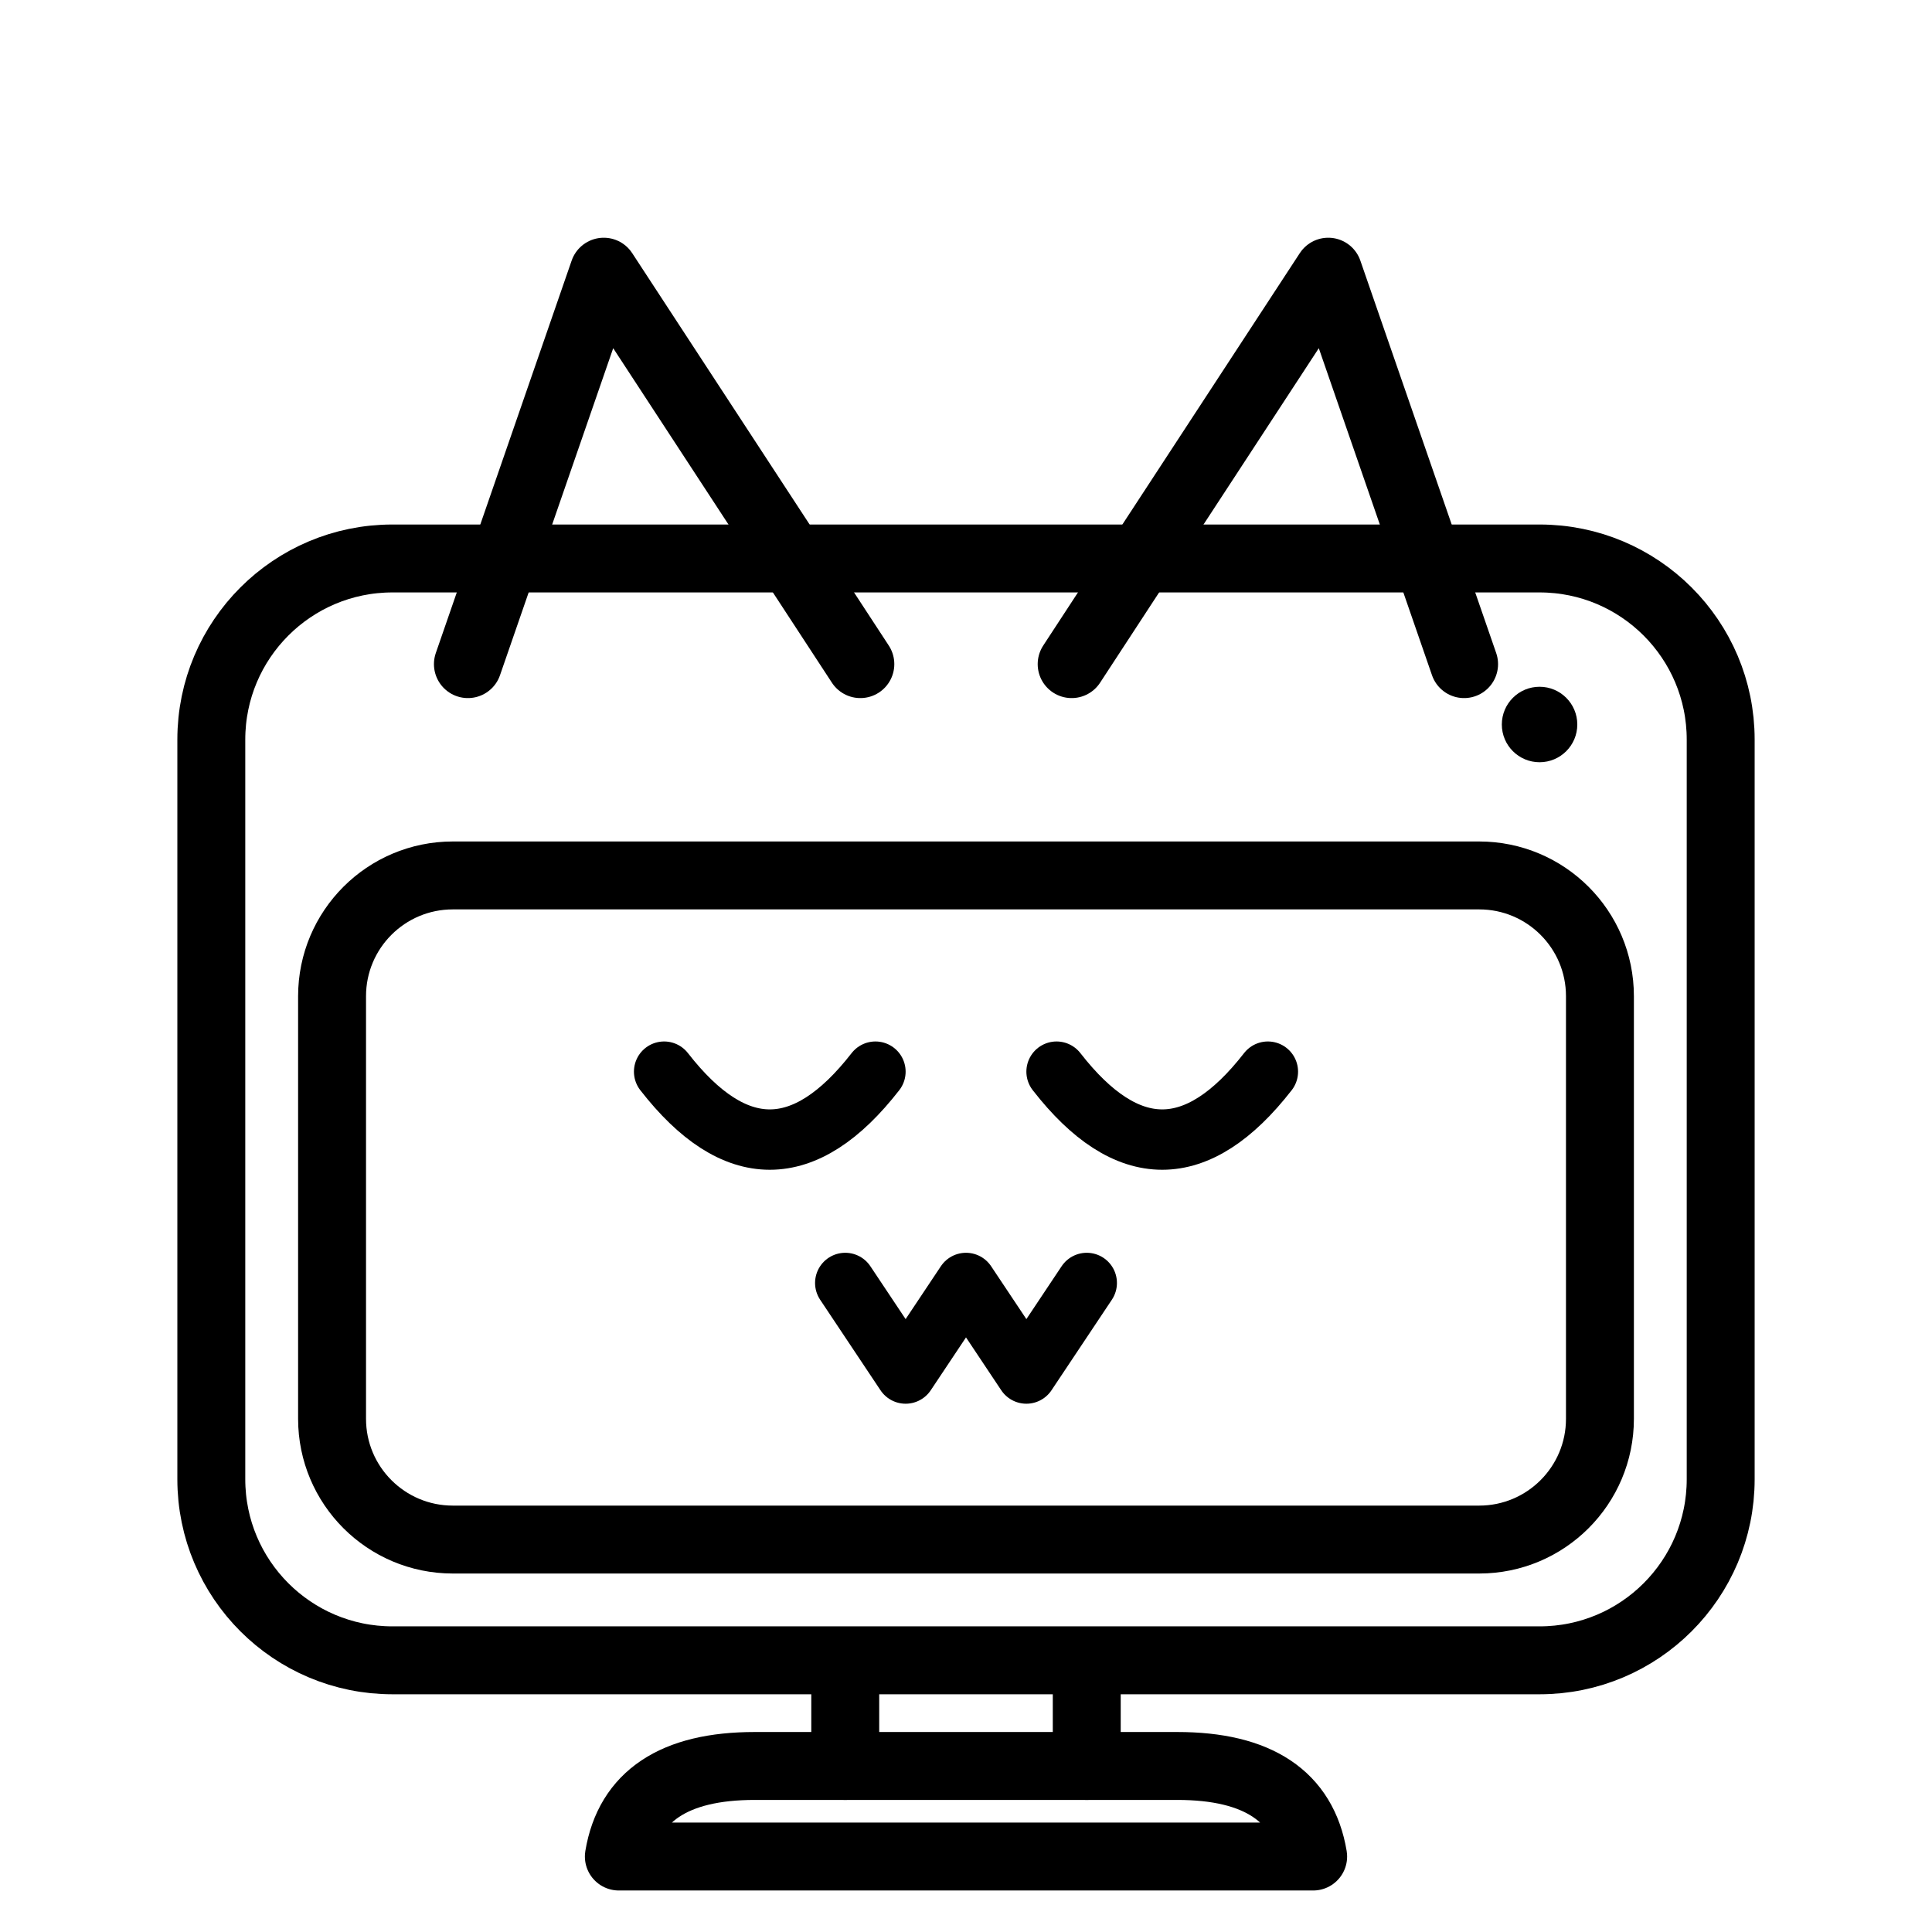
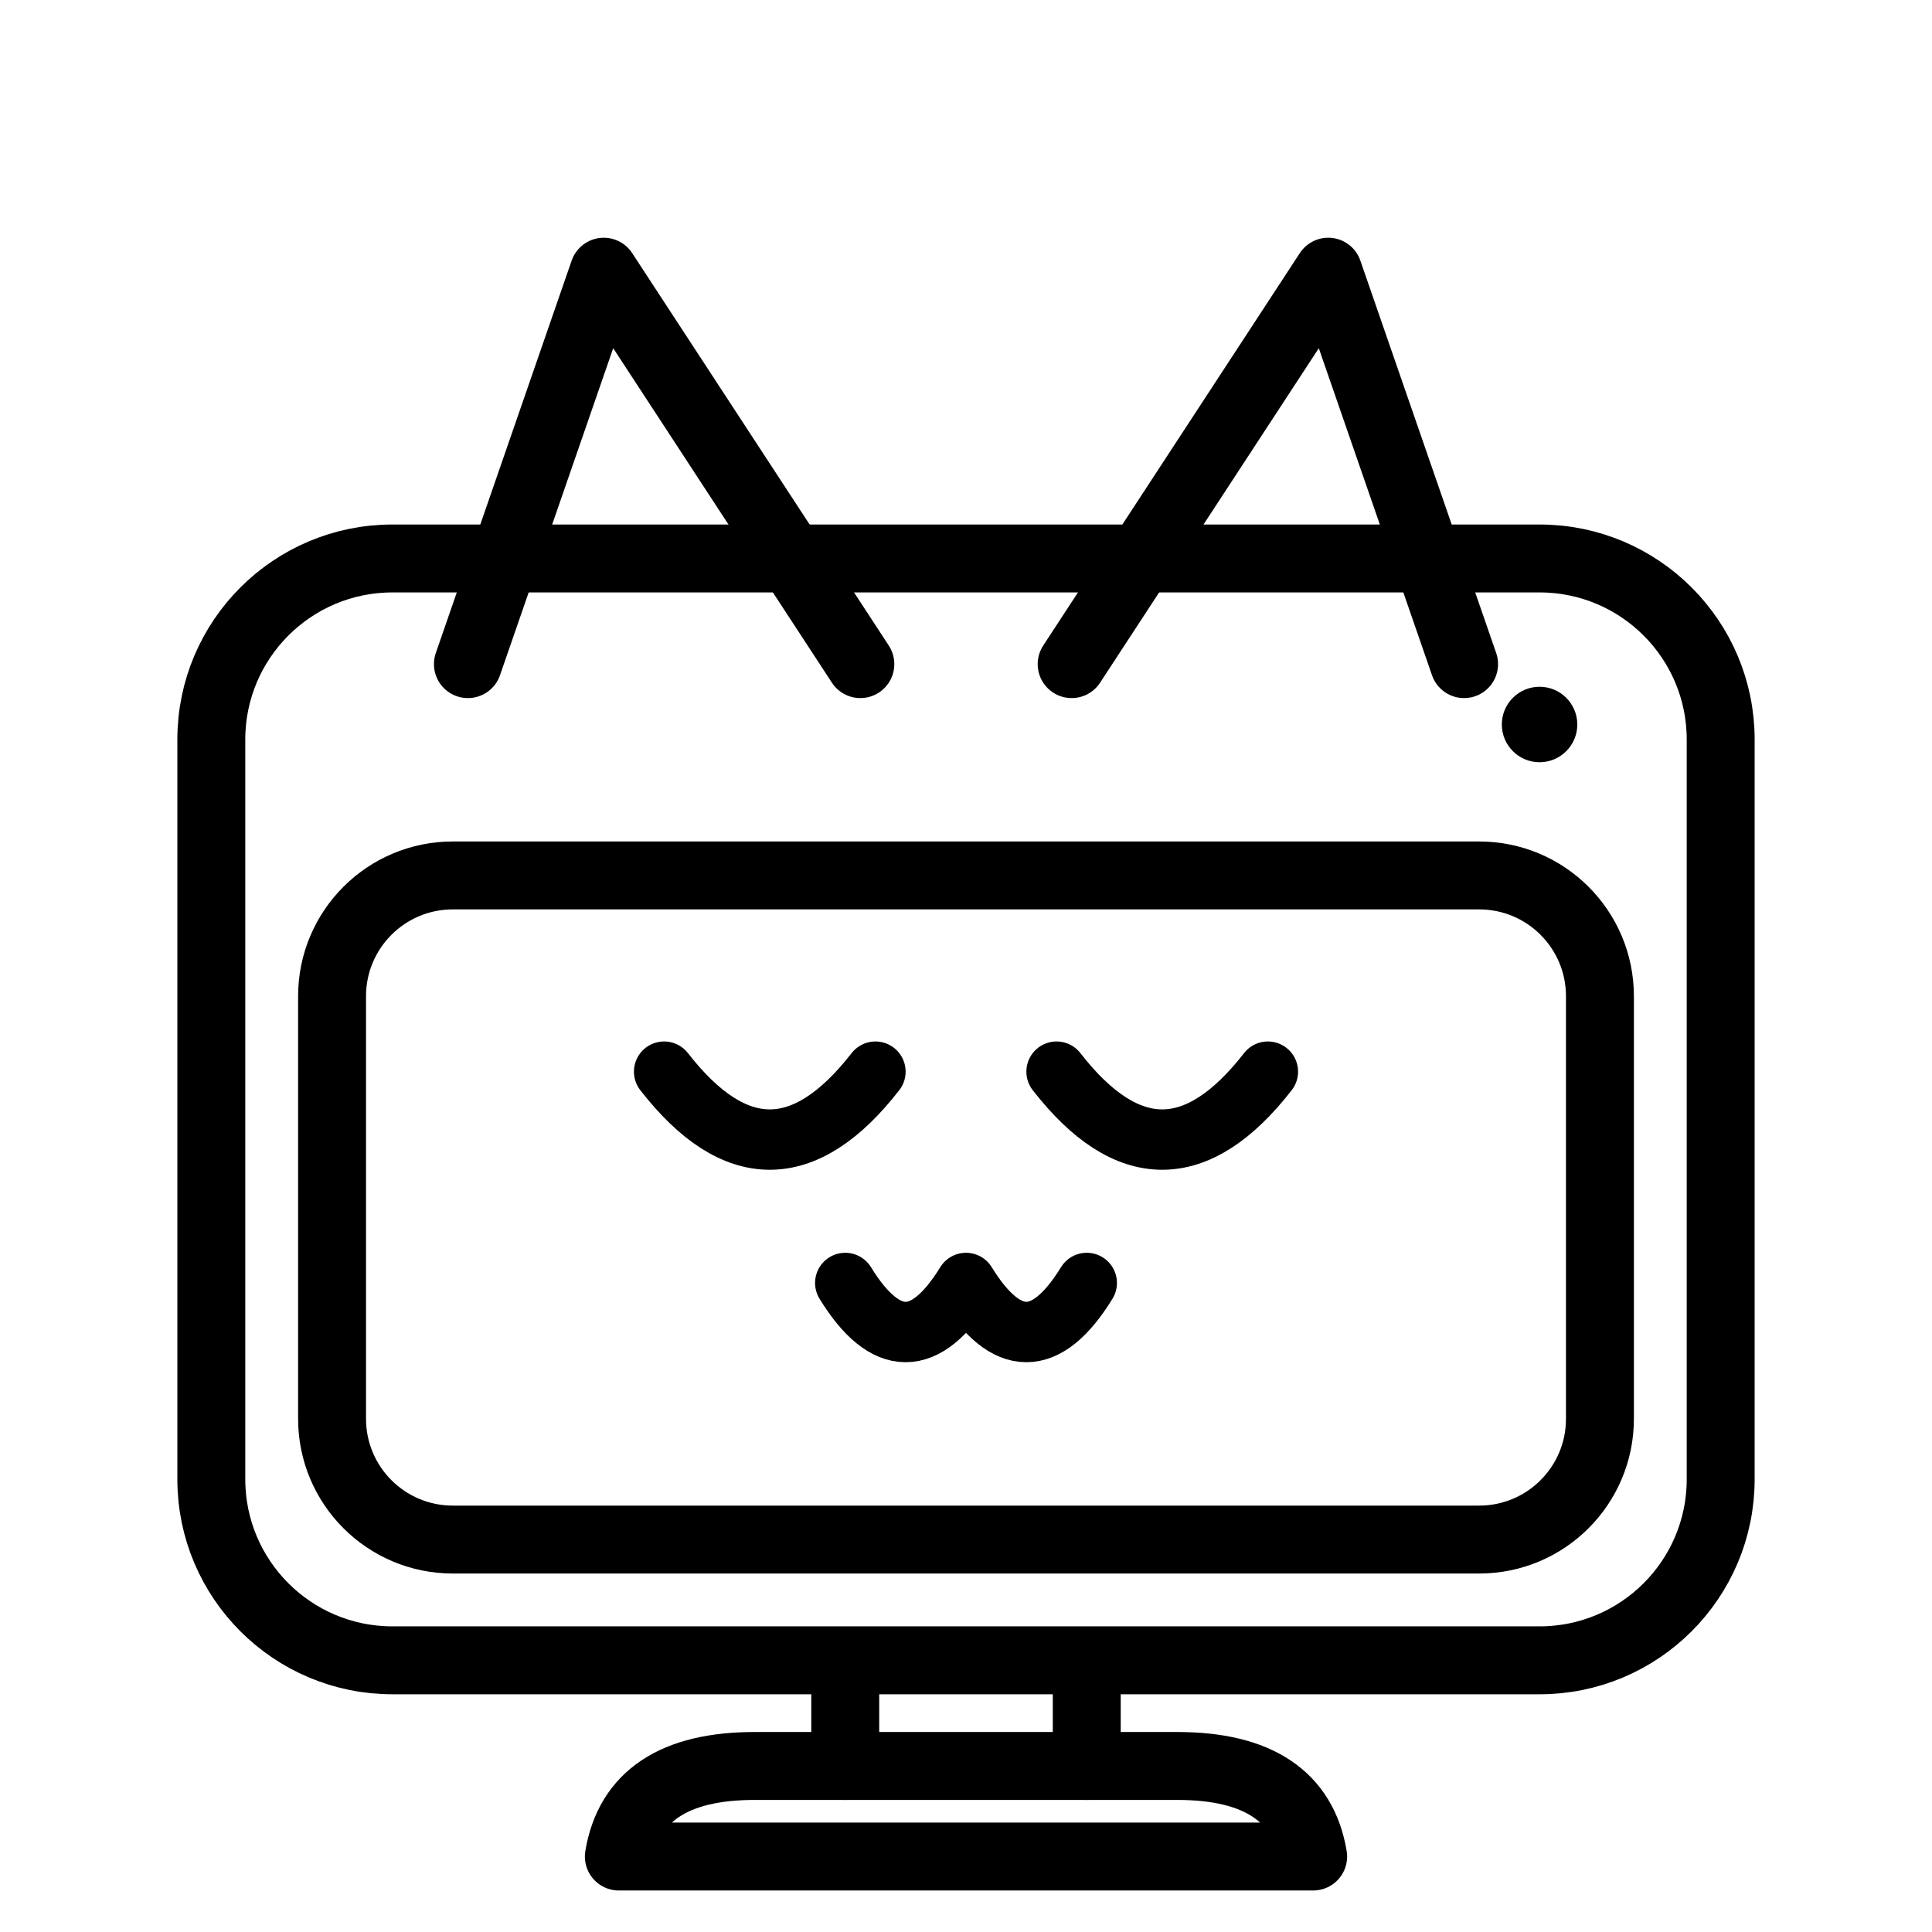
<svg xmlns="http://www.w3.org/2000/svg" viewBox="0 0 256 256" width="256" height="256" fill="none" stroke="currentColor" role="img" aria-label="Nyu, the UwURDP remote-desktop cat">
  <g stroke-width="9" stroke-linejoin="round" stroke-linecap="round">
    <path d="M62 88 L80 36 L114 88" />
    <path d="M142 88 L176 36 L194 88" />
    <rect x="28" y="74" width="200" height="146" rx="24" />
    <rect x="44" y="116" width="168" height="88" rx="16" />
    <path d="M112 224 V234 M144 224 V234" />
    <path d="M82 246 Q84 234 100 234 H156 Q172 234 174 246 Z" />
  </g>
  <g stroke-width="8" stroke-linecap="round" stroke-linejoin="round">
    <path d="M88 142 Q102 160 116 142" />
    <path d="M140 142 Q154 160 168 142" />
-     <path d="M112 170 L120 182 L128 170 L136 182 L144 170" />
+     <path d="M112 170 q8 13 16 0 q8 13 16 0" />
  </g>
  <circle cx="204" cy="96" r="5" fill="currentColor" stroke="none" />
</svg>
